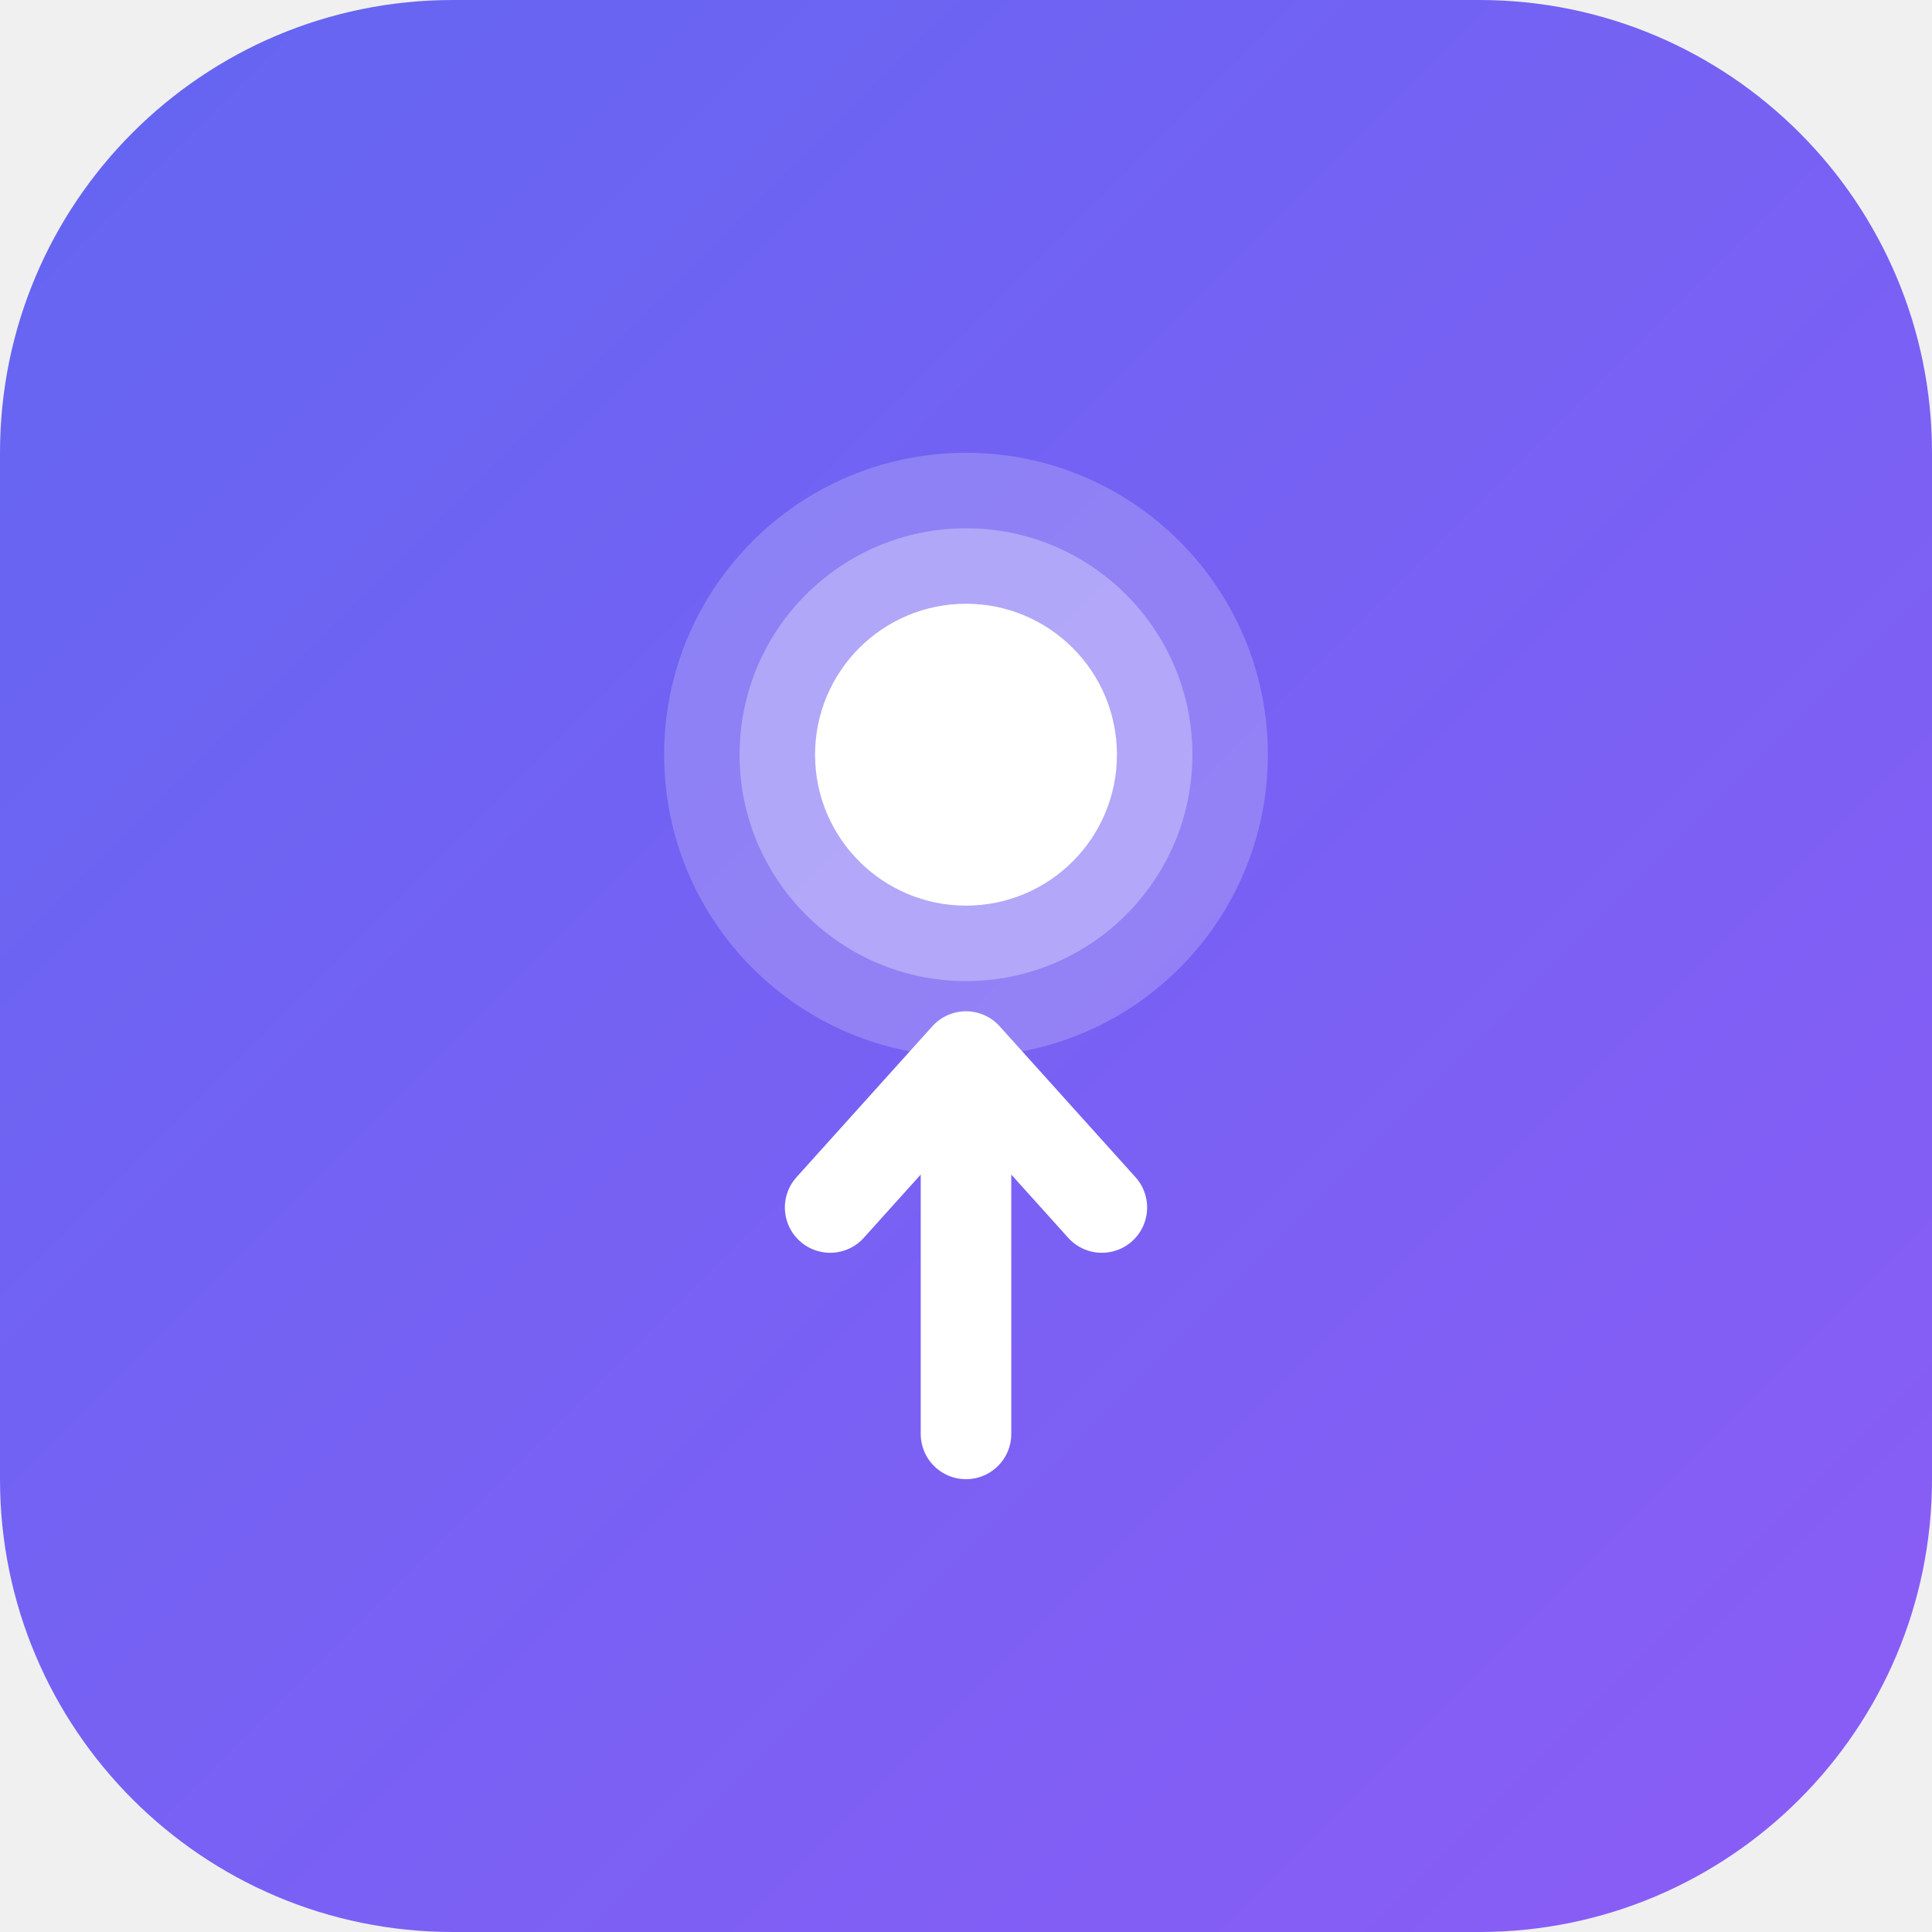
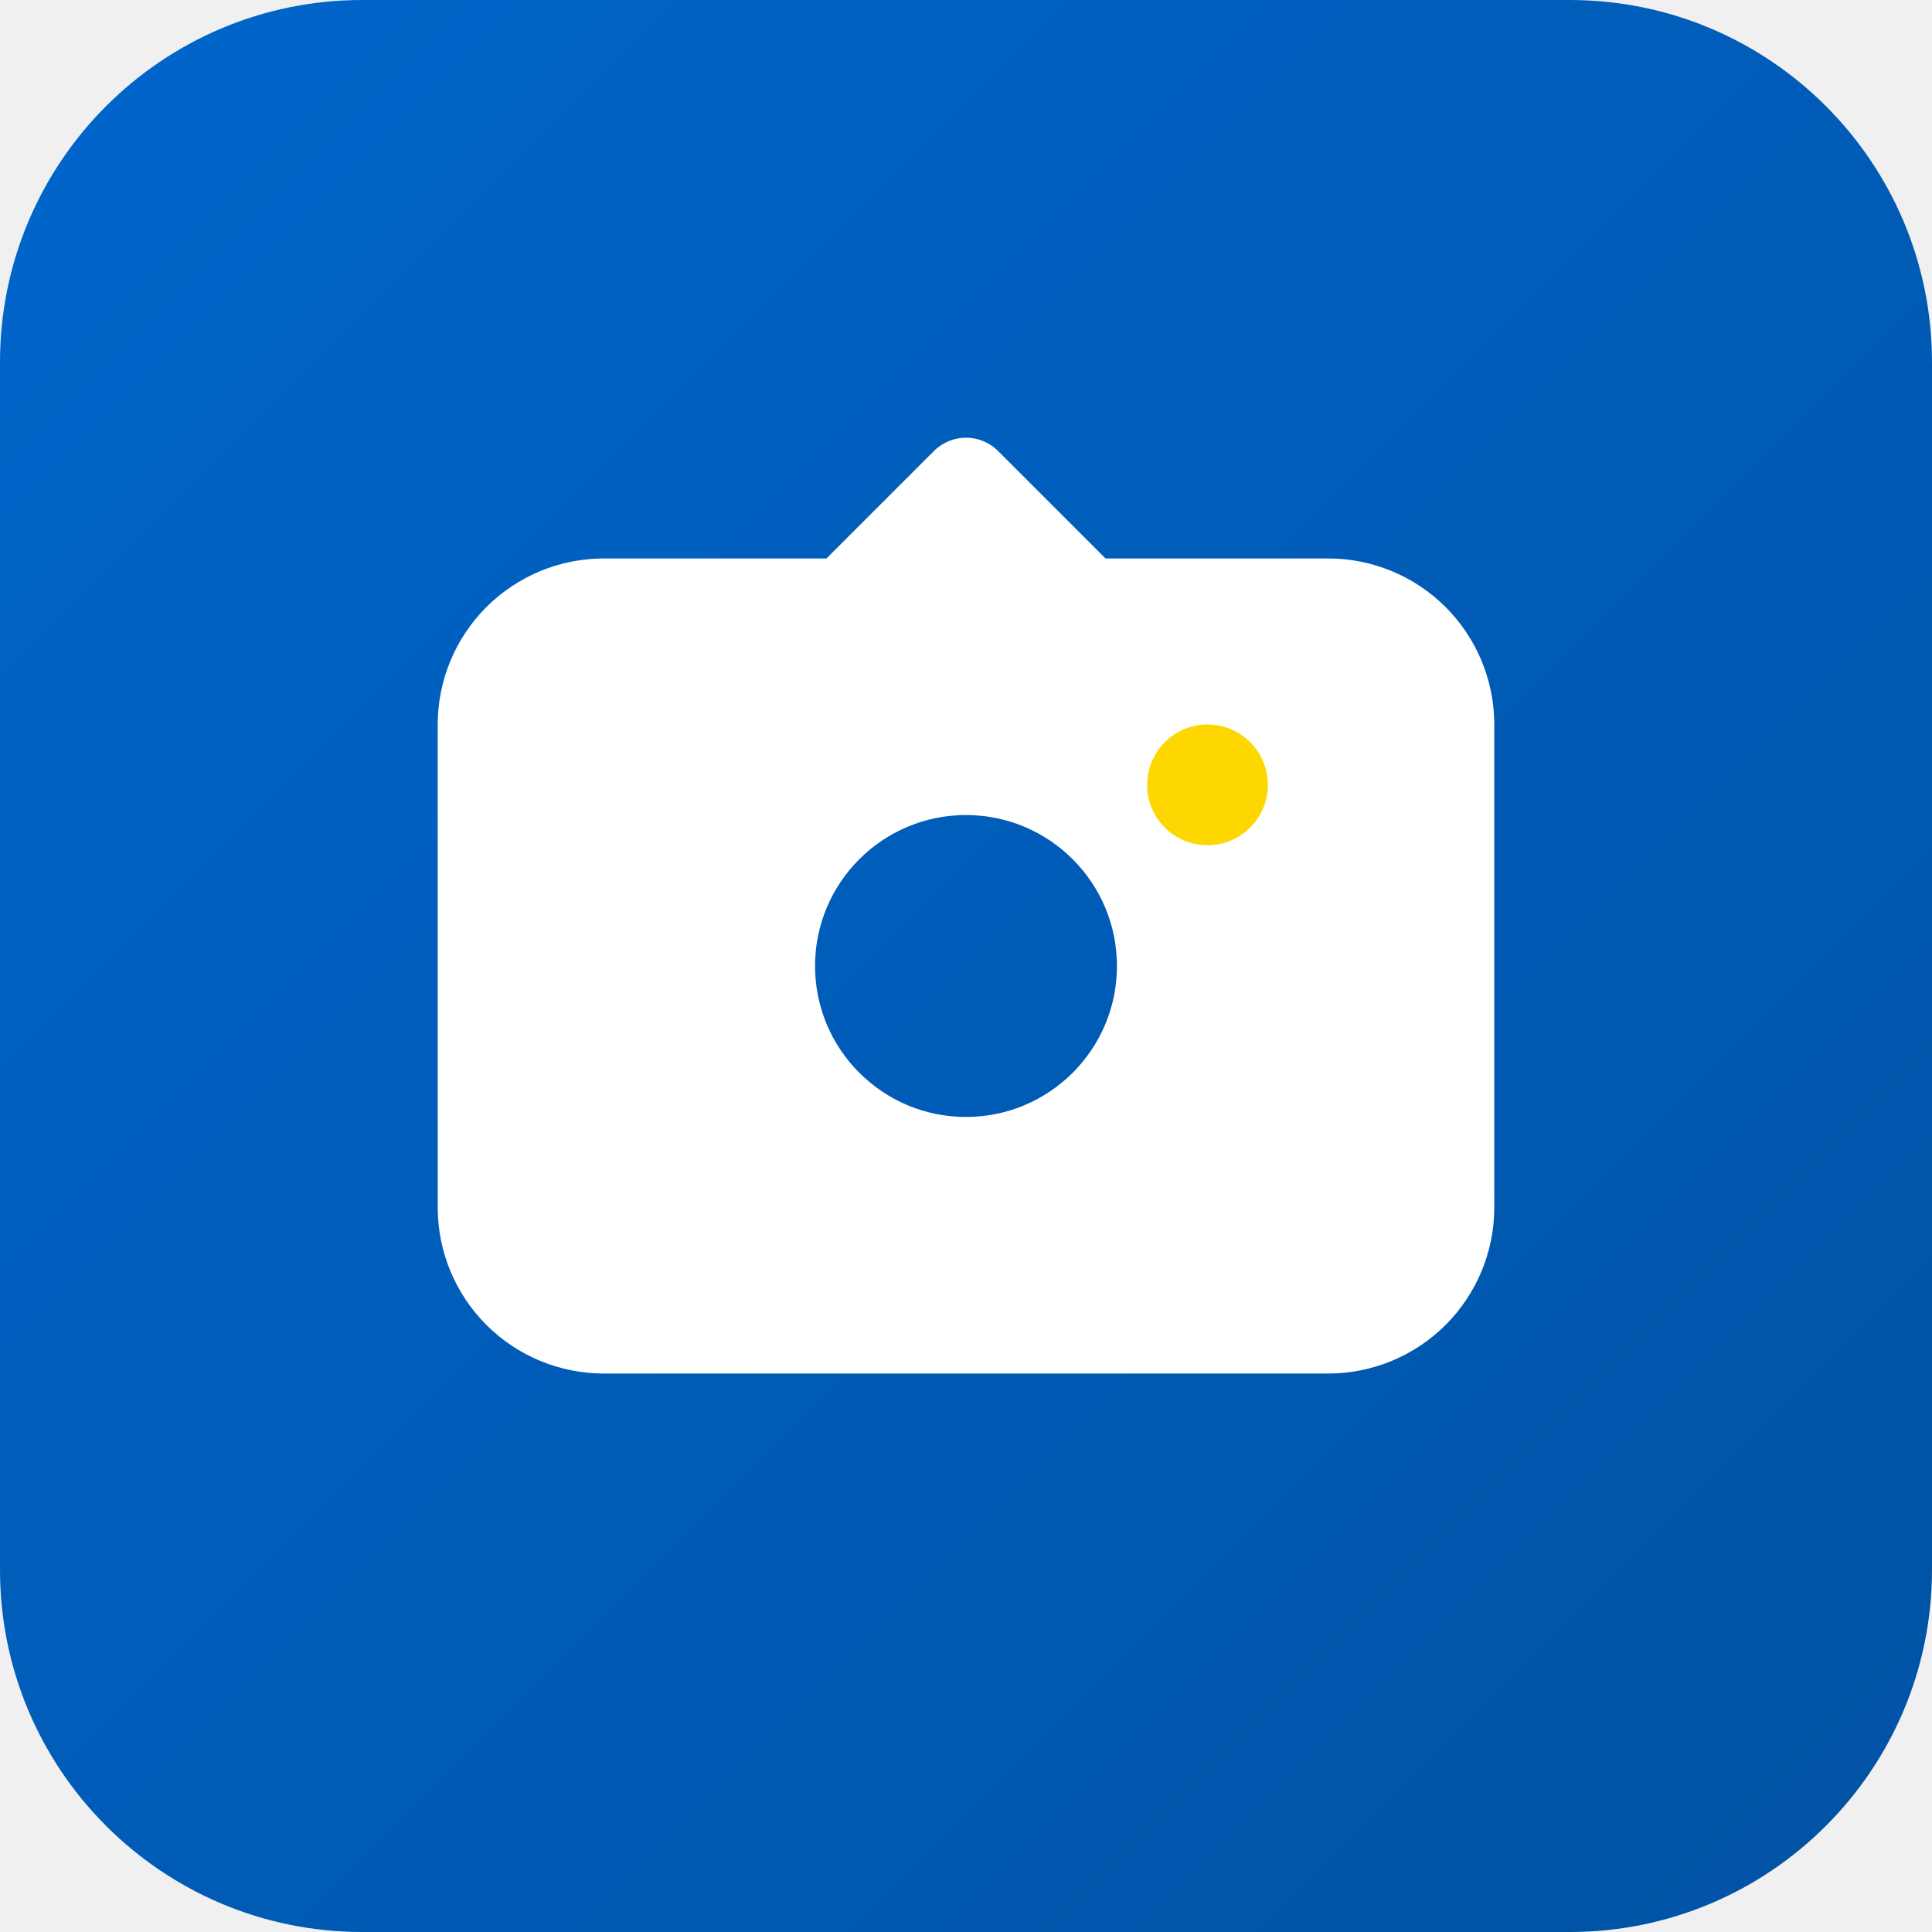
- <svg xmlns="http://www.w3.org/2000/svg" width="512" height="512" viewBox="0 0 512 512">
+ <svg xmlns="http://www.w3.org/2000/svg" width="32" height="32" viewBox="0 0 32 32" fill="none">
+   <rect width="32" height="32" rx="6" fill="url(#gradient)" />
+   <path d="M16 8L18 10H22C22.53 10 23.039 10.211 23.414 10.586C23.789 10.961 24 11.47 24 12V20C24 20.53 23.789 21.039 23.414 21.414C23.039 21.789 22.53 22 22 22H10C9.47 22 8.961 21.789 8.586 21.414C8.211 21.039 8 20.53 8 20V12C8 11.47 8.211 10.961 8.586 10.586C8.961 10.211 9.47 10 10 10H14L16 8Z" fill="white" stroke="white" stroke-width="1.5" stroke-linecap="round" stroke-linejoin="round" />
+   <circle cx="16" cy="16" r="3" fill="url(#gradient)" stroke="white" stroke-width="1" />
+   <circle cx="20" cy="13" r="1" fill="#FFD700" />
  <defs>
-     <linearGradient id="bg" x1="0%" y1="0%" x2="100%" y2="100%">
-       <stop offset="0%" style="stop-color:#6366f1;stop-opacity:1" />
-       <stop offset="100%" style="stop-color:#8b5cf6;stop-opacity:1" />
+     <linearGradient id="gradient" x1="0" y1="0" x2="32" y2="32" gradientUnits="userSpaceOnUse">
+       <stop stop-color="#0066cc" />
+       <stop offset="1" stop-color="#0052a3" />
    </linearGradient>
  </defs>
-   <rect width="512" height="512" rx="120" fill="url(#bg)" />
-   <circle cx="256" cy="200" r="80" fill="white" opacity="0.2" />
-   <circle cx="256" cy="200" r="60" fill="white" opacity="0.3" />
-   <circle cx="256" cy="200" r="40" fill="white" />
-   <path d="M256 280 L256 380 M256 280 L220 320 M256 280 L292 320" stroke="white" stroke-width="24" stroke-linecap="round" stroke-linejoin="round" fill="none" />
</svg>
